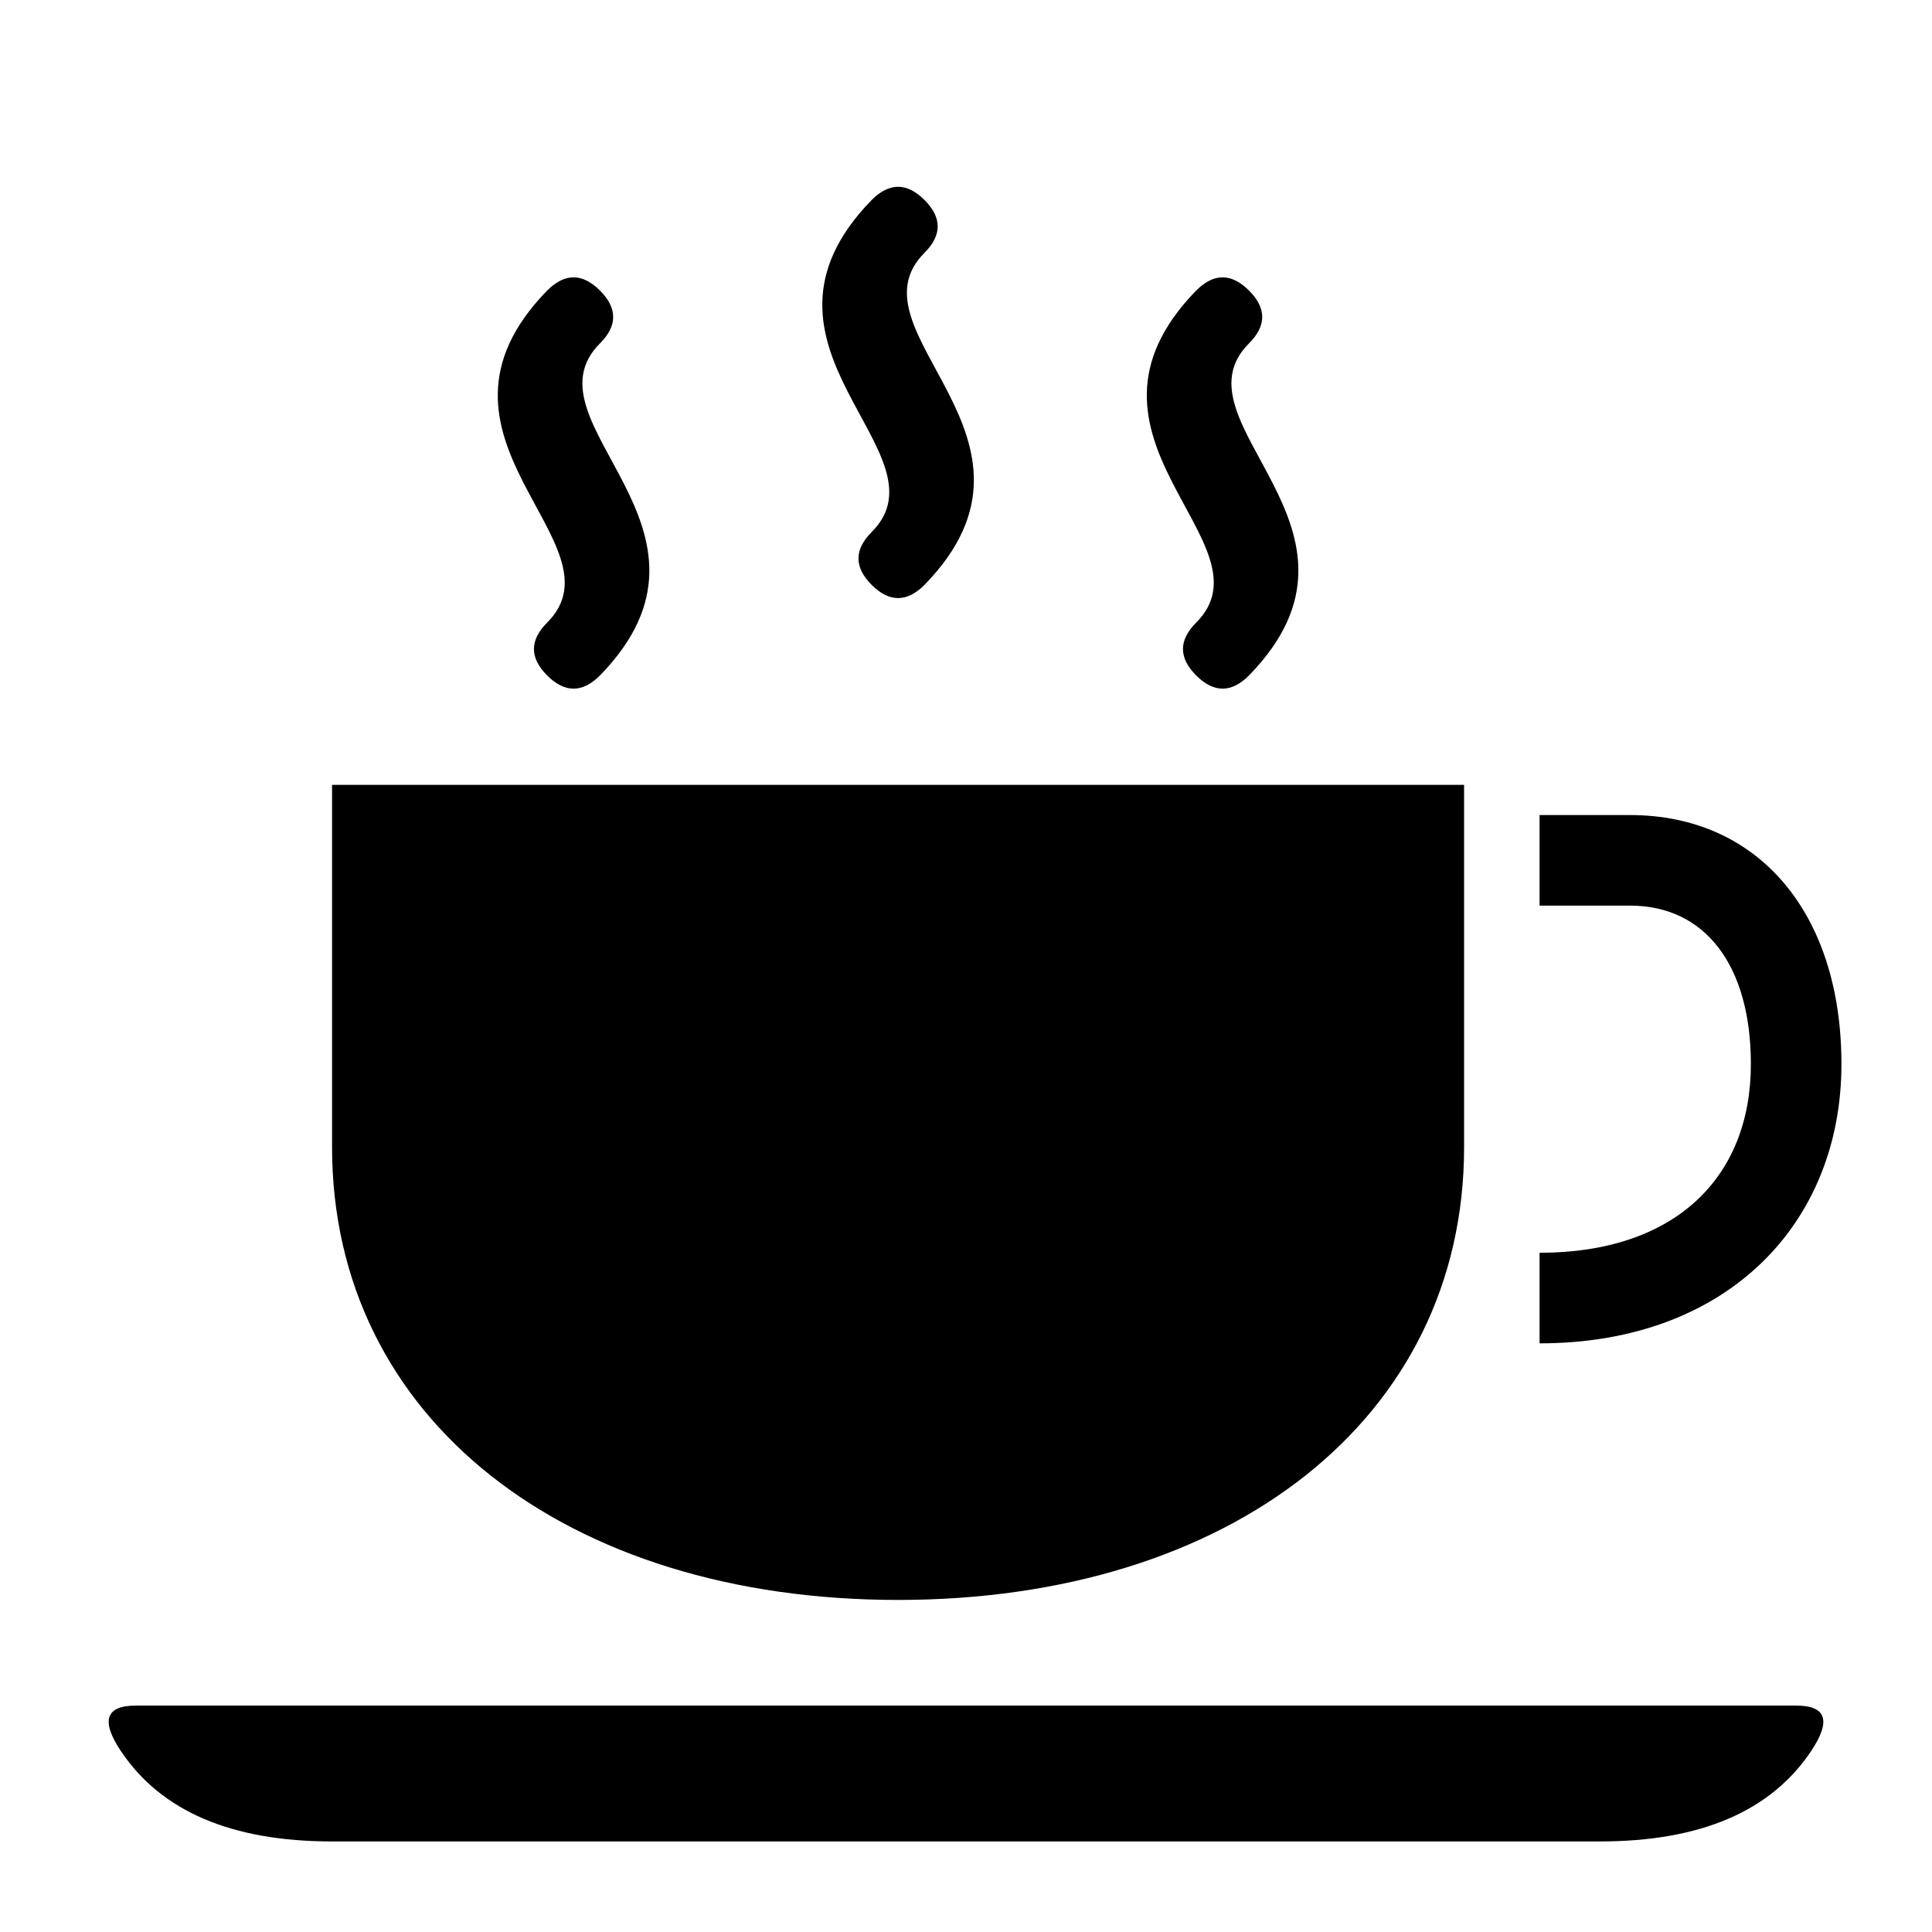
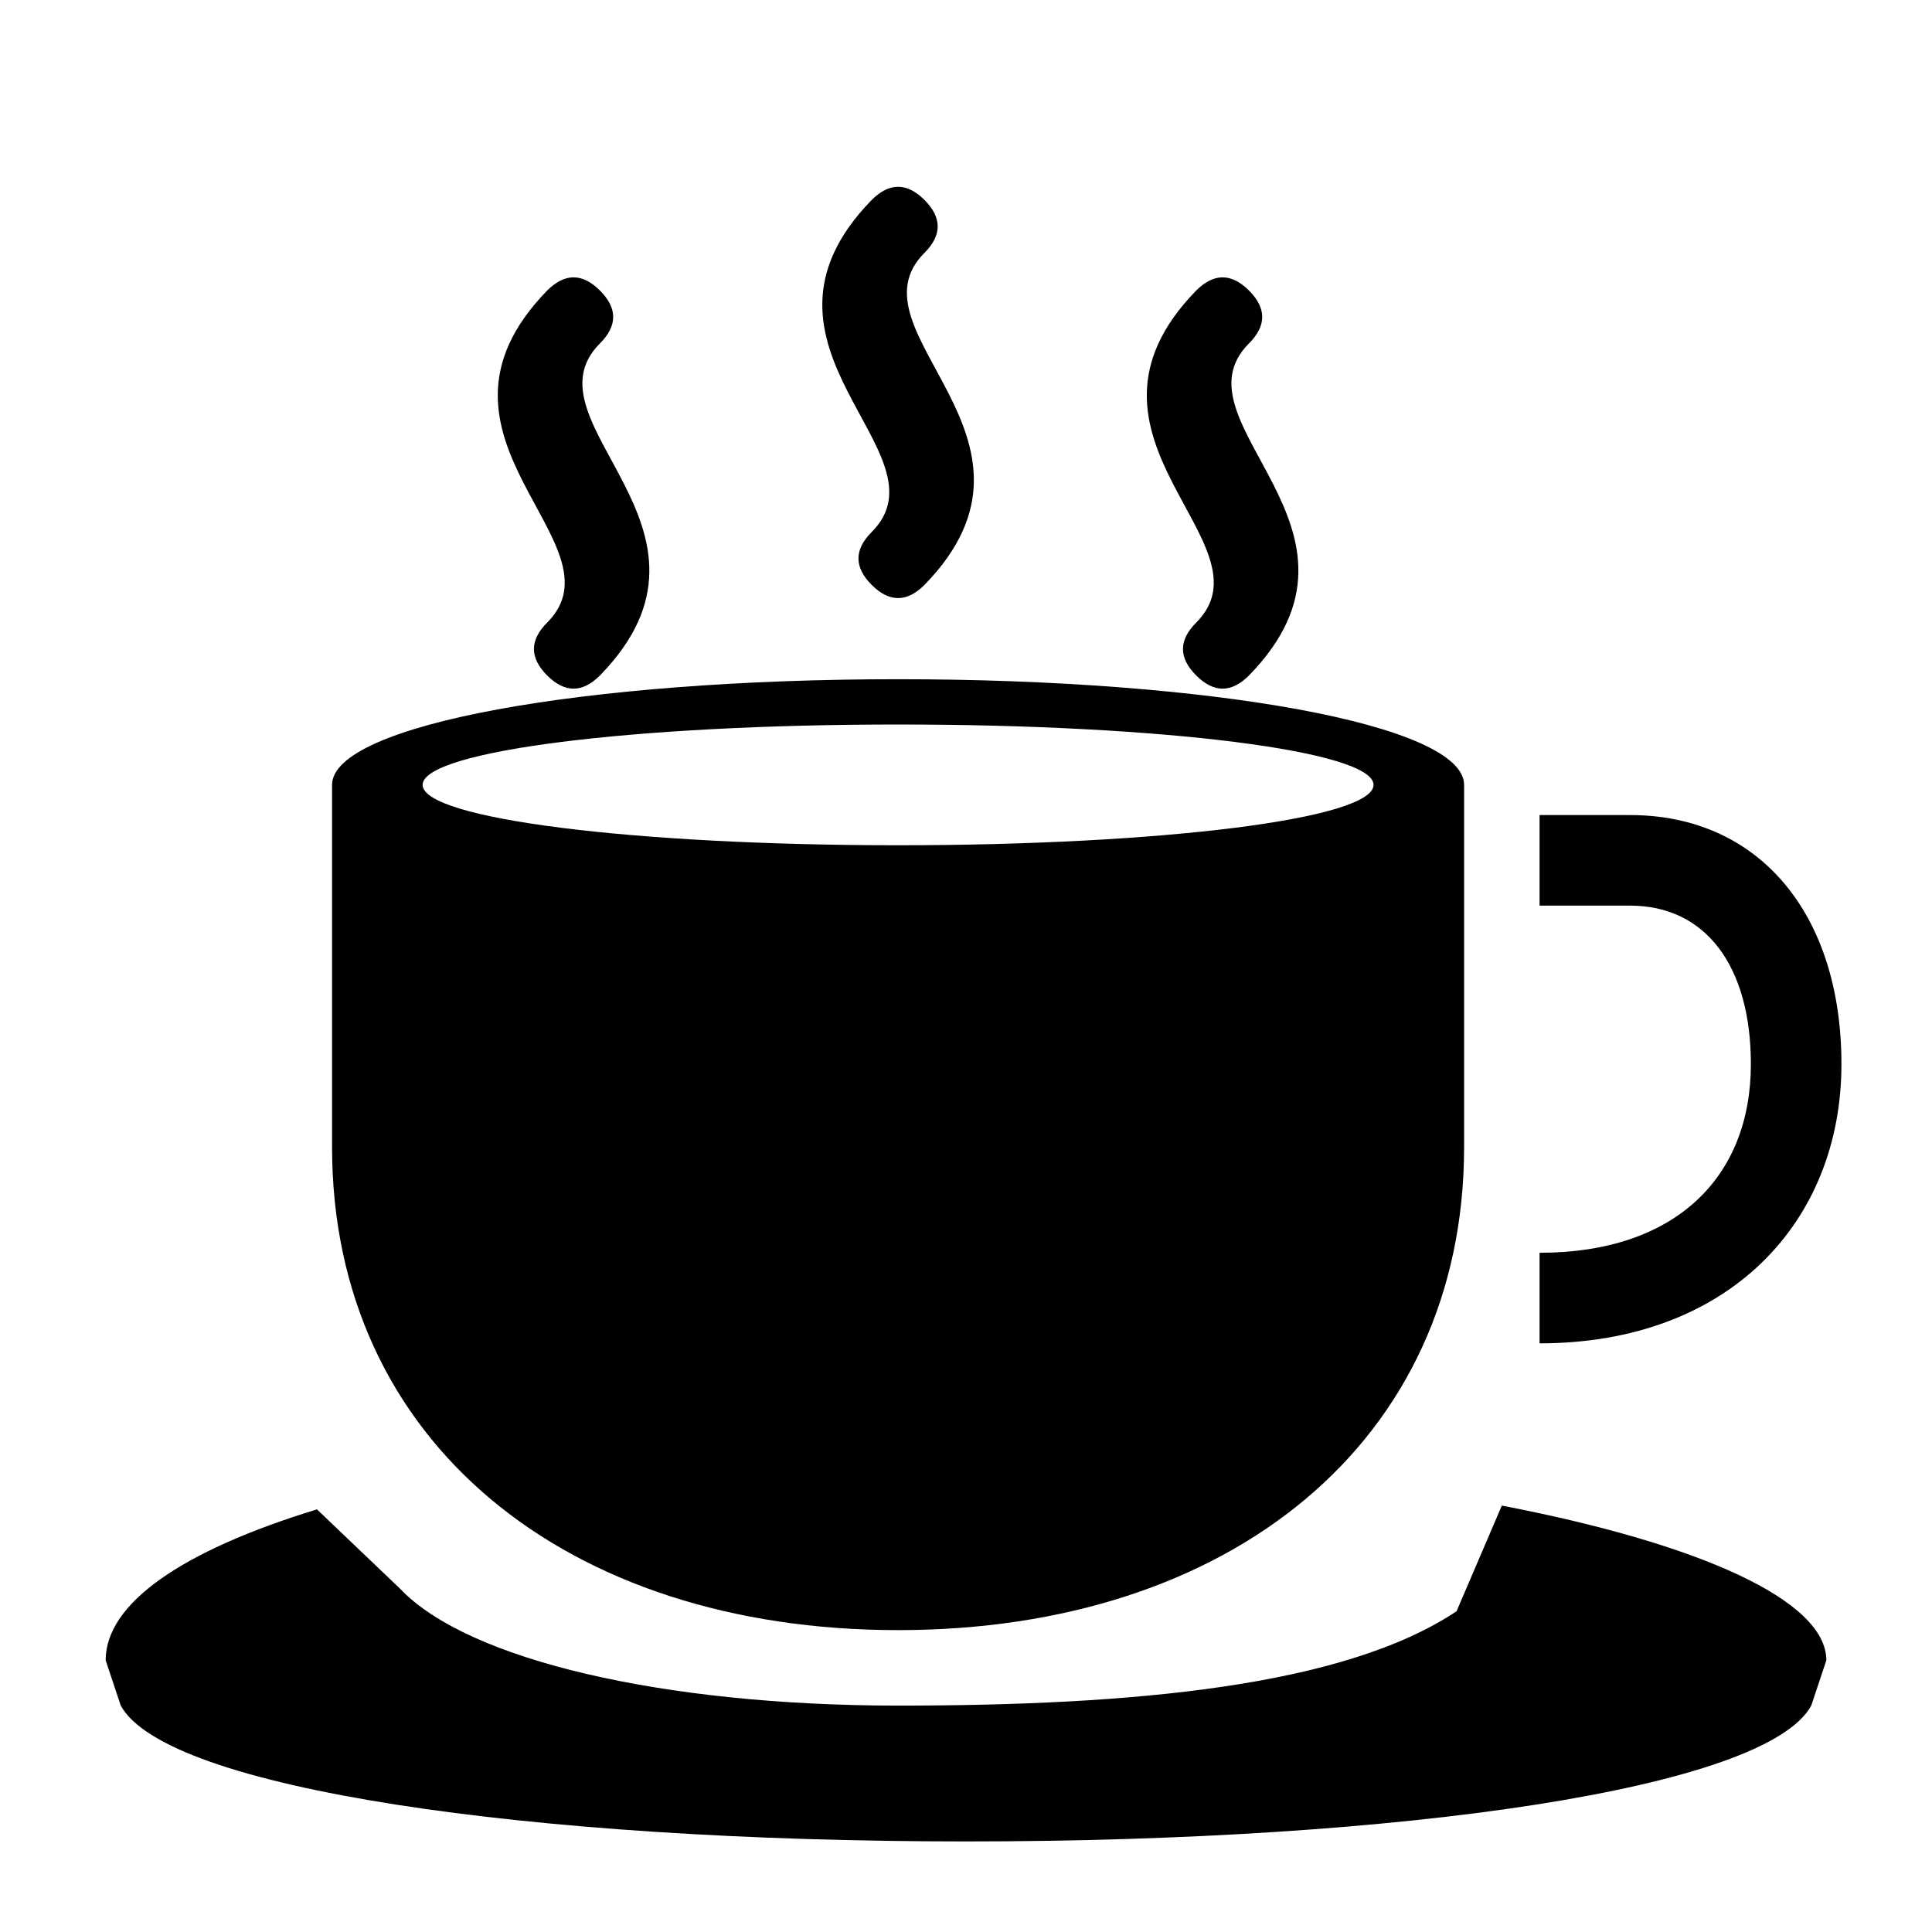
<svg xmlns="http://www.w3.org/2000/svg" width="512" height="512" viewBox="0 0 512 512" class="solidIcon">
  <path d="M145 165C166 144 107 116 145 77Q152 70 159 77Q166 84 159 91C138 112 197 140 159 179Q152 186 145 179Q138 172 145 165ZM231 141C252 120 193 92 231 53Q238 46 245 53Q252 60 245 67C224 88 283 116 245 155Q238 162 231 155Q224 148 231 141ZM317 165C338 144 279 116 317 77Q324 70 331 77Q338 84 331 91C310 112 369 140 331 179Q324 186 317 179Q310 172 317 165Z" />
-   <path d="M88 208H388V304C388 376 326 424 238 424S88 376 88 304Z" />
+   <path fill-rule="evenodd" d="M88 208C88 192 155 180 238 180S388 192 388 208V304C388 382 326 432 238 432S88 382 88 304ZM112 208C112 199 168 192 238 192S364 199 364 208S308 224 238 224S112 217 112 208Z" />
  <path d="M408 216H432C466 216 488 242 488 282C488 324 458 356 408 356V332C444 332 464 312 464 282C464 256 452 240 432 240H408Z" />
-   <path d="M36 452H476Q488 452 480 464Q464 488 424 488H88Q48 488 32 464Q24 452 36 452Z" />
+   <path d="M84 400C48 411 28 425 28 440L32 452C44 474 140 488 256 488S468 474 480 452L484 440C484 424 450 409 398 399L386 427C356 447 300 452 238 452S124 440 106 421Z" />
</svg>
